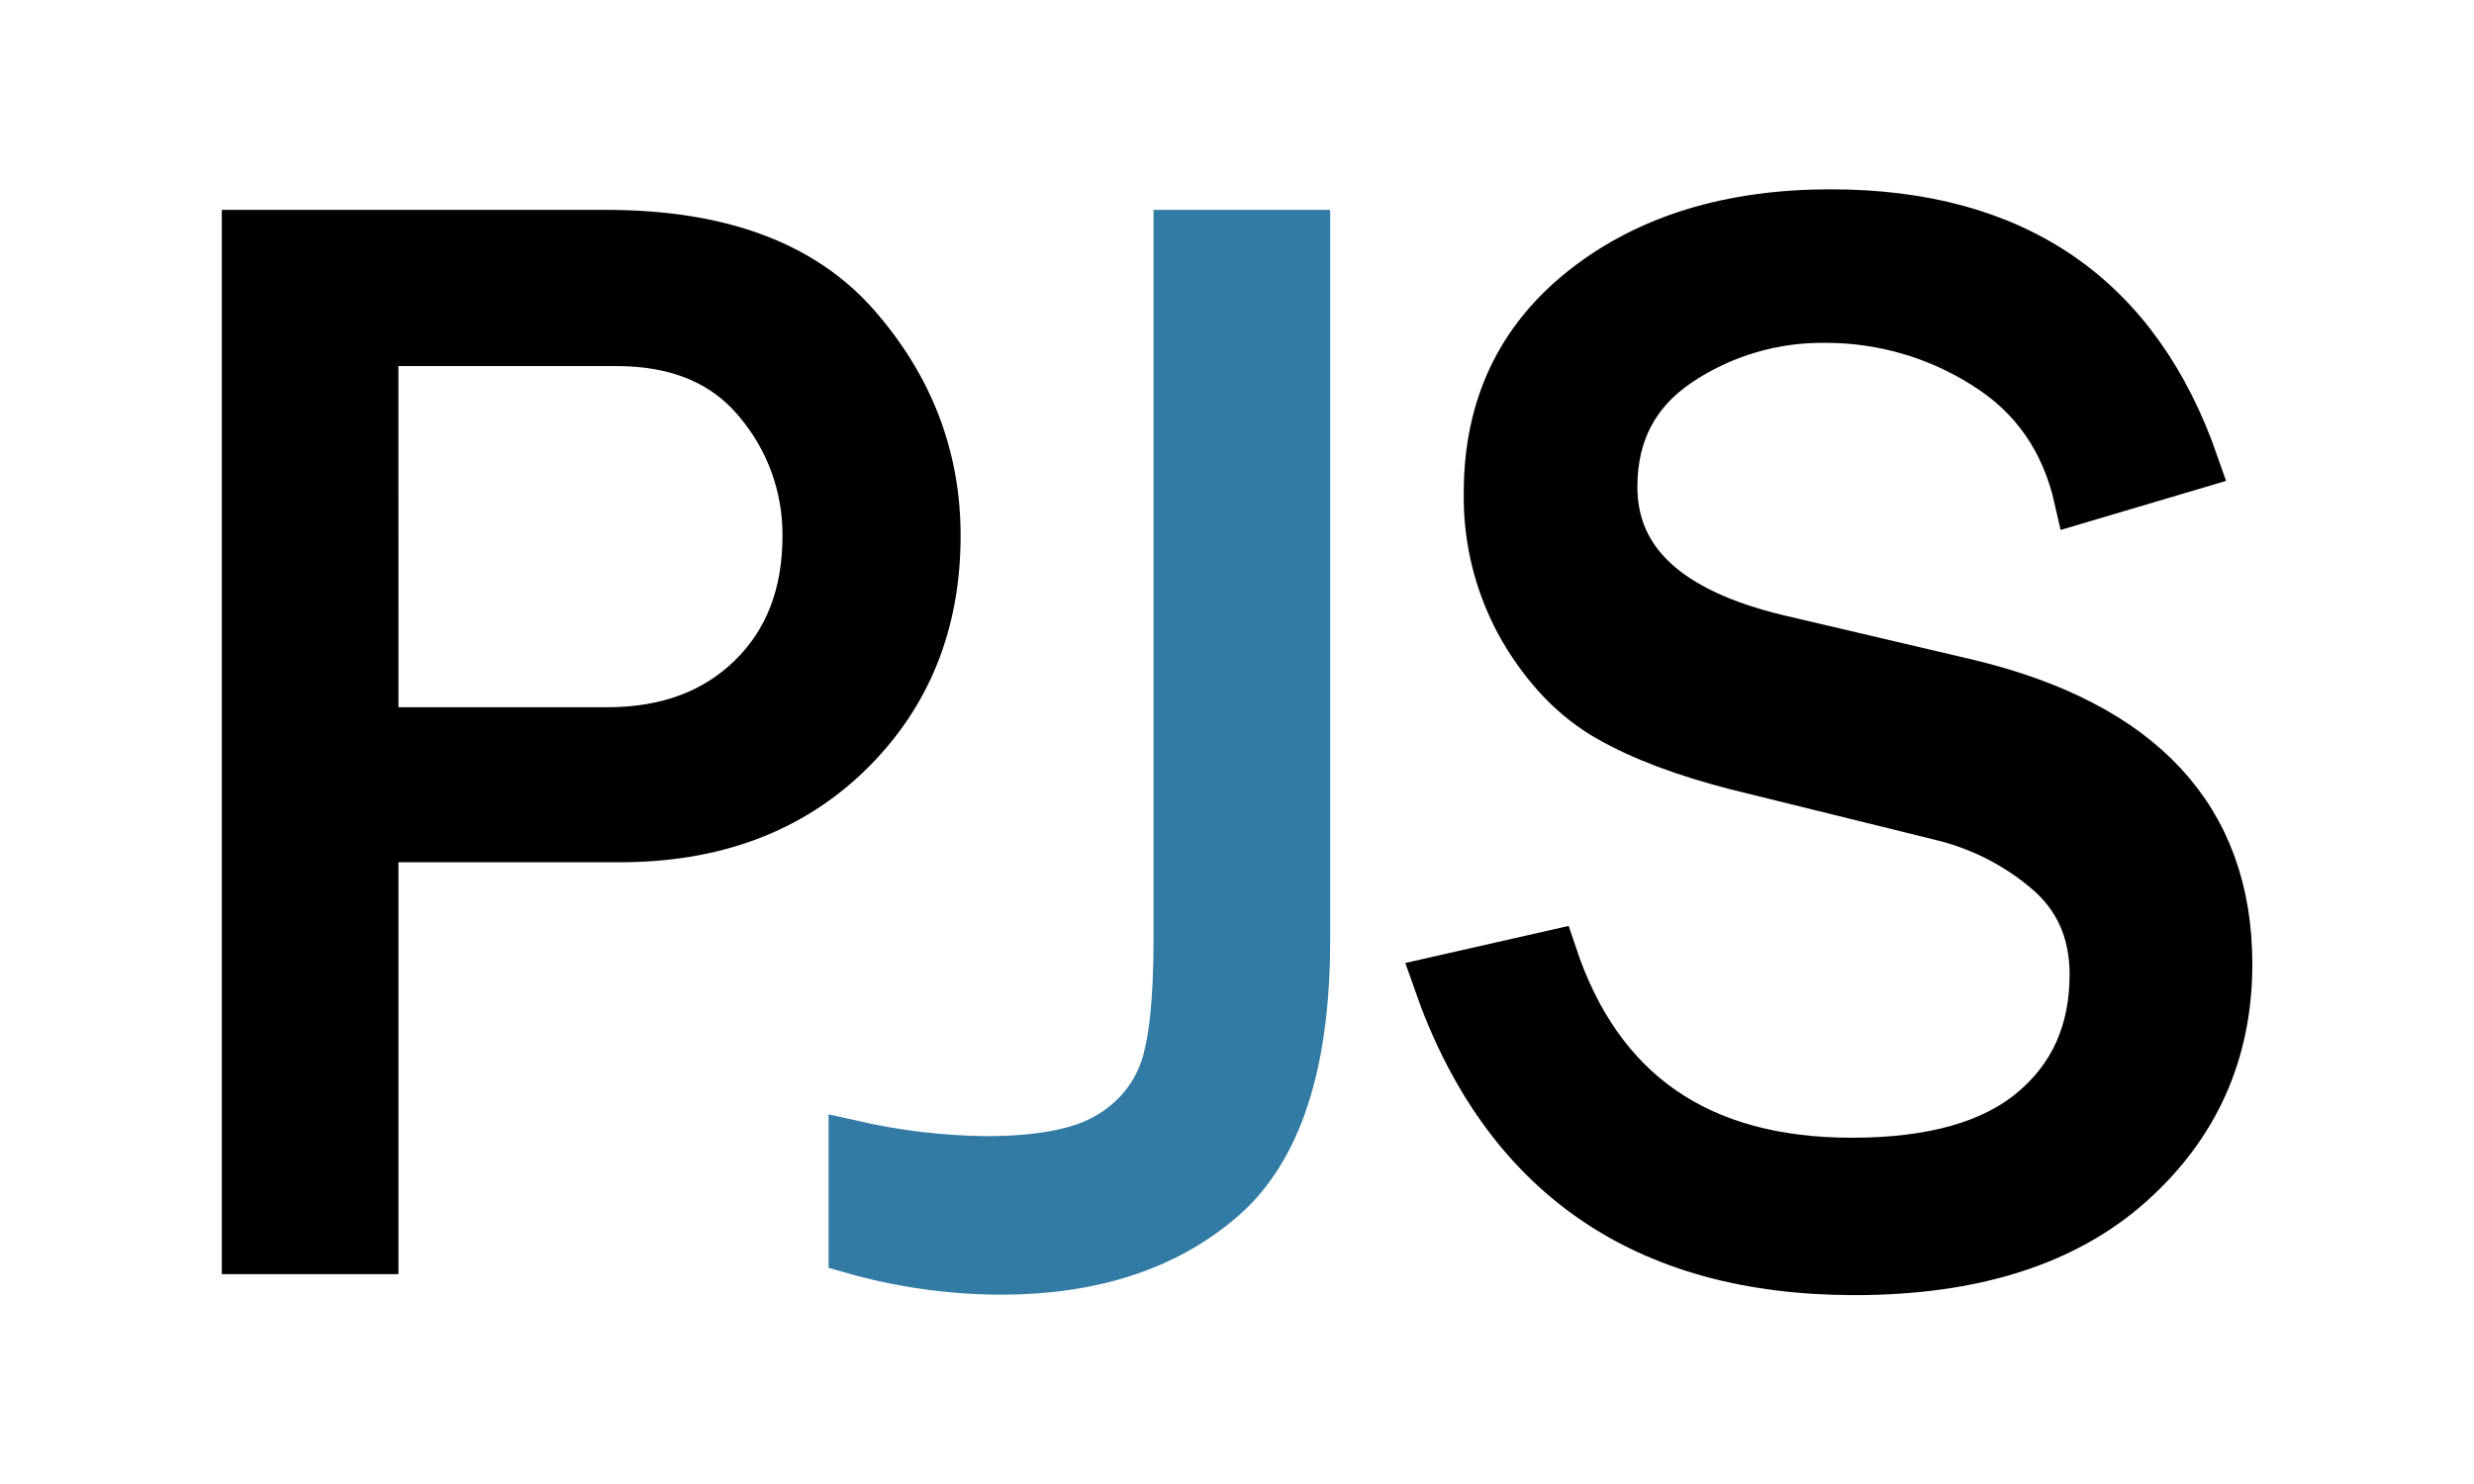
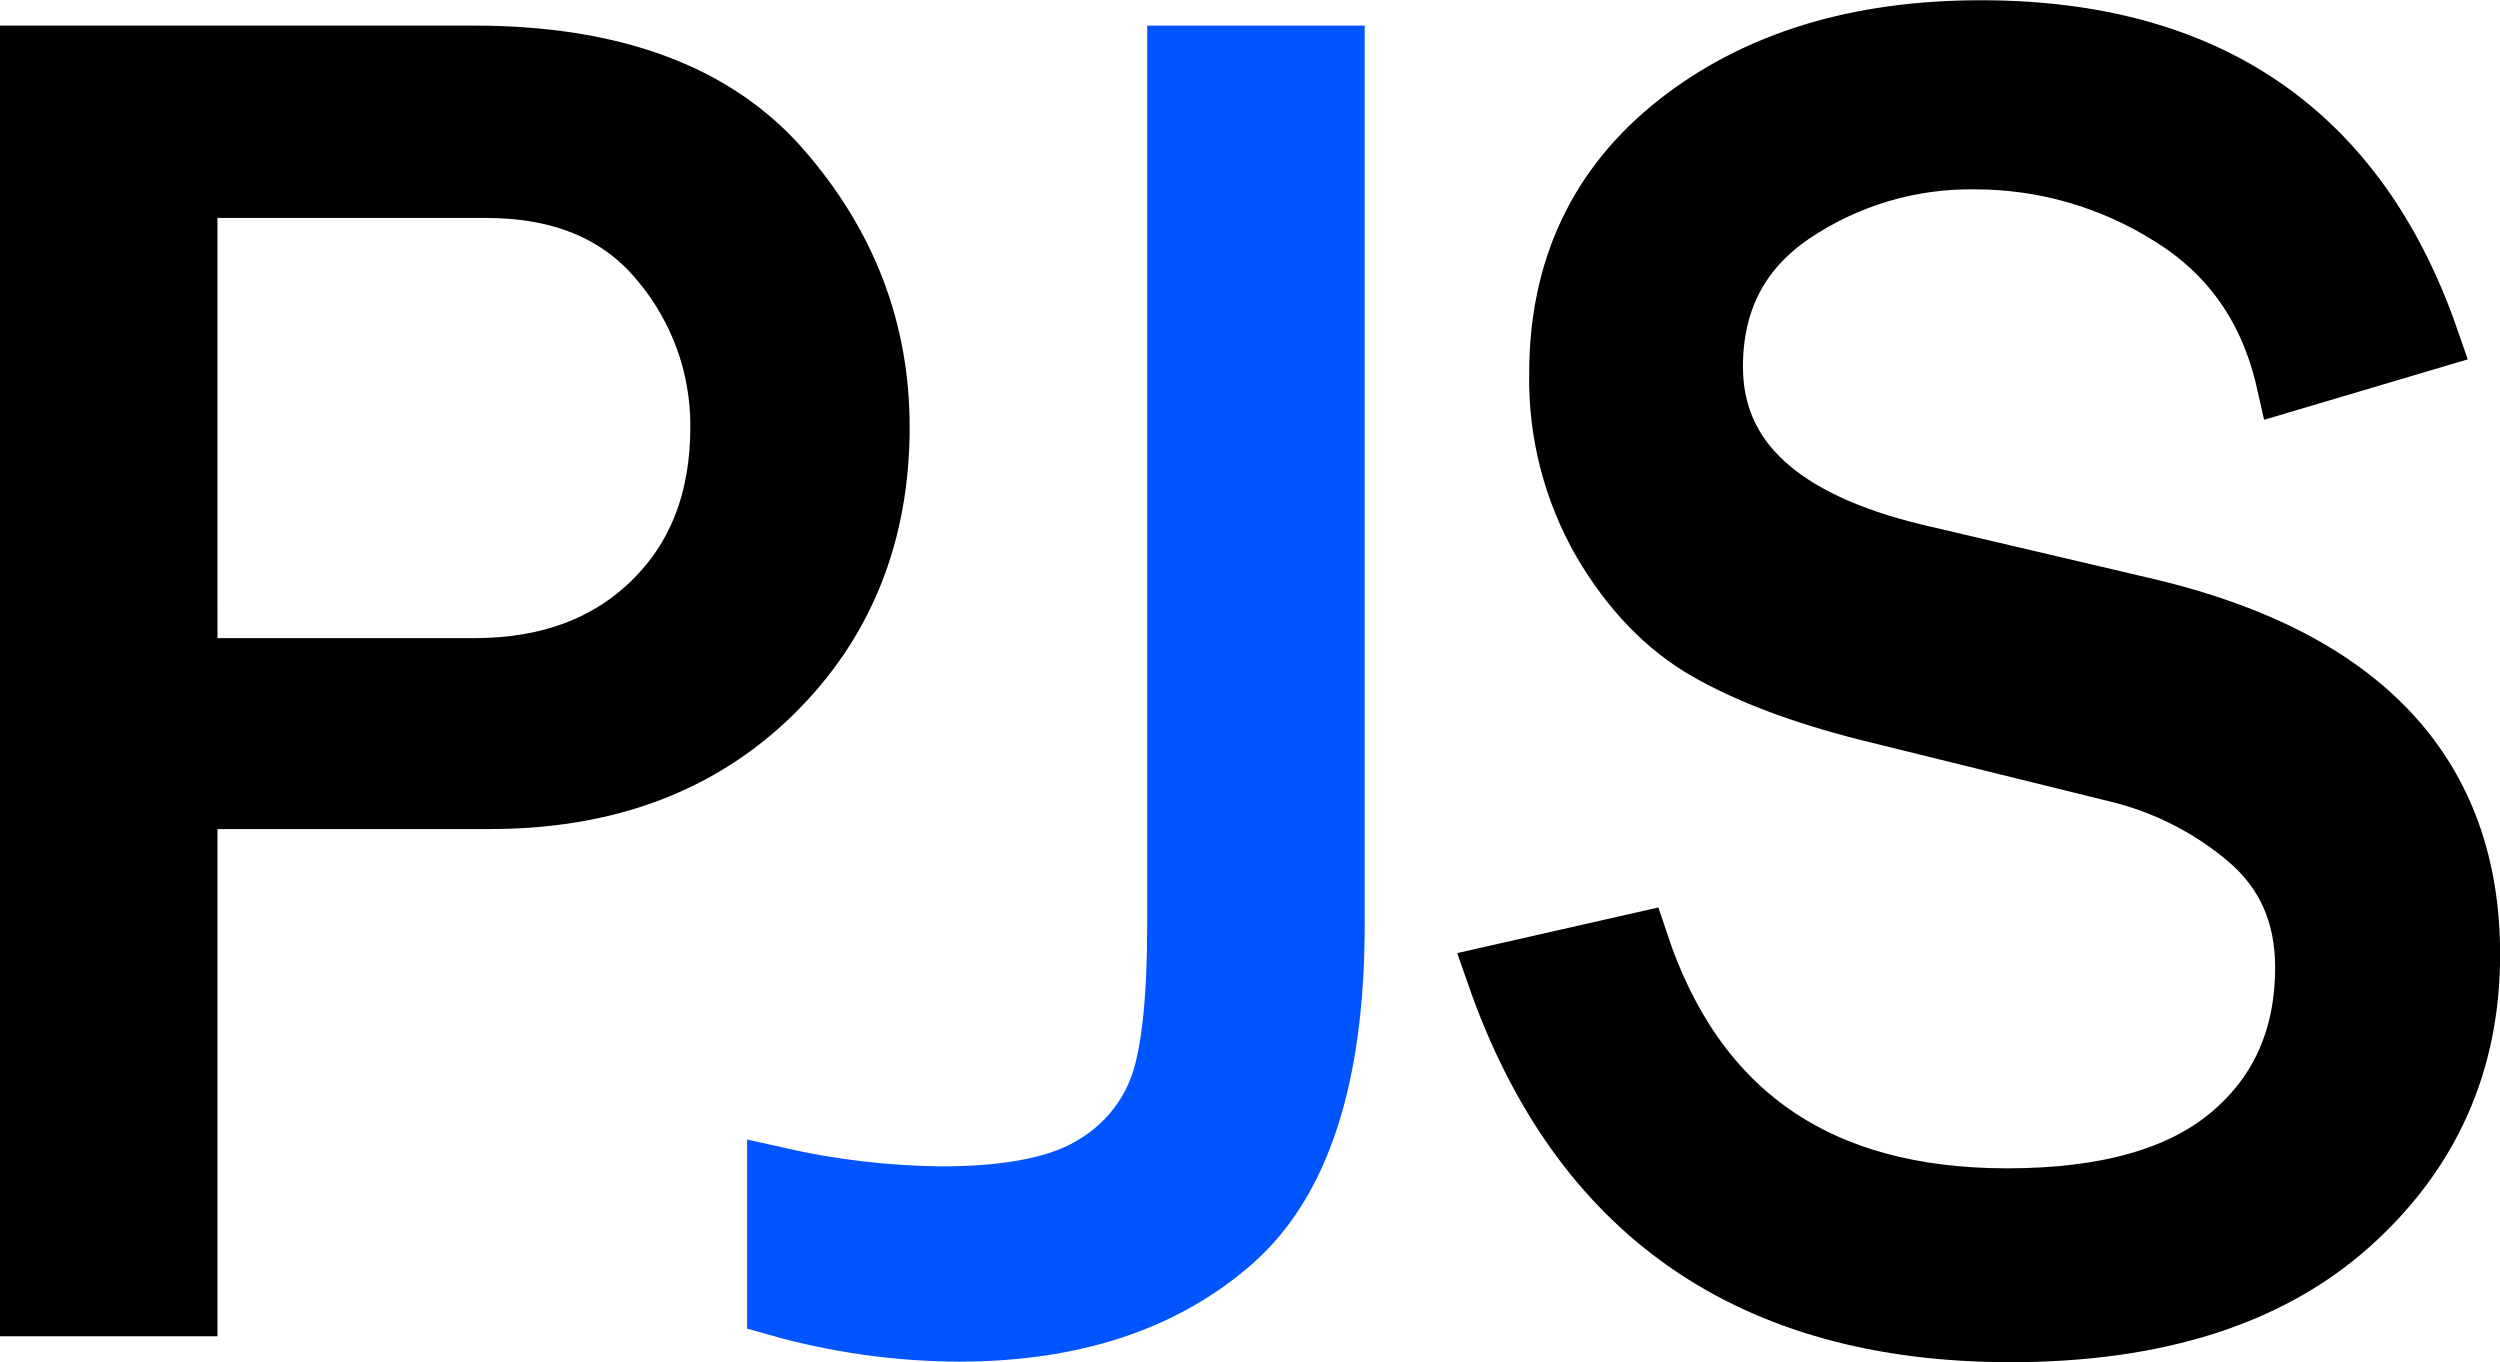
- <svg xmlns="http://www.w3.org/2000/svg" id="Layer_1" data-name="Layer 1" viewBox="0 0 500 300">
+ <svg xmlns="http://www.w3.org/2000/svg" id="Layer_1" data-name="Layer 1" viewBox="0 0 410.35 223.55">
  <defs>
-     <style>.cls-1{stroke:#000;}.cls-1,.cls-2{stroke-miterlimit:10;stroke-width:10px;}.cls-2{fill:#317ba5;stroke:#317ba5;}</style>
+     <style>.cls-1{stroke:#000;}.cls-1,.cls-2{stroke-miterlimit:10;stroke-width:10px;}.cls-2{fill:#05f;stroke:#05f;}</style>
  </defs>
-   <path class="cls-1" d="M75.53,252.57H49.83V47.43h72.73q34.11,0,50.35,18.56t16.23,42.31q0,26.45-17.66,43.73t-46.21,17.28H75.53Zm0-104.6h47.18q18.18,0,29.31-10.89t11.12-28.78A41.8,41.8,0,0,0,153.22,81q-9.91-12-28.7-12h-49Z" />
-   <path class="cls-2" d="M263.83,47.43V190q0,37.31-16.83,52t-44.64,14.73a110.59,110.59,0,0,1-29.9-4.2v-21a128.83,128.83,0,0,0,26.75,3.15q17.13,0,25.24-5.11a25.13,25.13,0,0,0,10.9-13.24q2.78-8.12,2.78-26.32V47.43Z" />
-   <path class="cls-1" d="M290.58,198.31l23.14-5.25Q327.7,235,374.28,235q24.35,0,36.67-10.33T423.27,197q0-13.11-9.38-21.11a52.11,52.11,0,0,0-21.71-11l-41-10.12q-15.93-4.05-26.07-9.85t-17.21-17.84a53.36,53.36,0,0,1-7.07-27.54q0-25.73,19.39-41t49.74-15.27q55.9,0,73.49,50.64l-23.29,6.91q-4.06-18-19.09-27.27a60.1,60.1,0,0,0-32-9.24,52.27,52.27,0,0,0-30,8.9q-13.16,8.91-13.15,25.22,0,22.8,33.33,30.8l38.36,9q52.59,12.63,52.59,56.67,0,26.6-19.76,44.26t-55.68,17.66Q311,256.77,290.58,198.31Z" />
+   <path class="cls-1" d="M75.53,252.57H49.83V47.43h72.73q34.11,0,50.35,18.56t16.23,42.31q0,26.45-17.66,43.73t-46.21,17.28H75.53Zm0-104.6h47.18q18.18,0,29.31-10.89t11.12-28.78A41.8,41.8,0,0,0,153.22,81q-9.91-12-28.7-12h-49Z" transform="translate(-44.83 -38.23)" />
+   <path class="cls-2" d="M263.83,47.43V190q0,37.31-16.83,52t-44.64,14.73a110.59,110.59,0,0,1-29.9-4.2v-21a128.83,128.83,0,0,0,26.75,3.15q17.13,0,25.24-5.11a25.13,25.13,0,0,0,10.9-13.24q2.78-8.12,2.78-26.32V47.43Z" transform="translate(-44.83 -38.23)" />
+   <path class="cls-1" d="M290.58,198.31l23.14-5.25Q327.7,235,374.28,235q24.35,0,36.67-10.33T423.27,197q0-13.11-9.38-21.11a52.11,52.11,0,0,0-21.71-11l-41-10.12q-15.93-4.05-26.07-9.85t-17.21-17.84a53.36,53.36,0,0,1-7.07-27.54q0-25.73,19.39-41t49.74-15.27q55.9,0,73.49,50.64l-23.29,6.91q-4.06-18-19.09-27.27a60.1,60.1,0,0,0-32-9.24,52.27,52.27,0,0,0-30,8.9q-13.16,8.91-13.15,25.22,0,22.8,33.33,30.8l38.36,9q52.59,12.63,52.59,56.67,0,26.6-19.76,44.26t-55.68,17.66Q311,256.77,290.58,198.31Z" transform="translate(-44.83 -38.23)" />
</svg>
